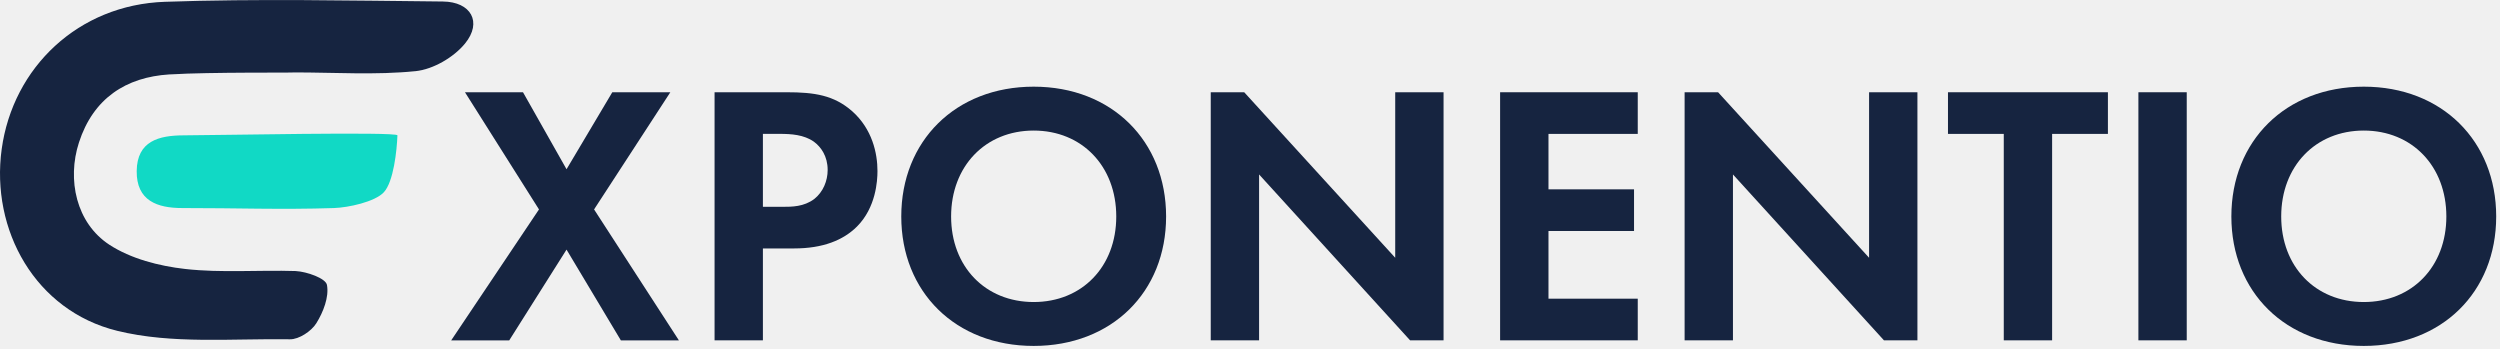
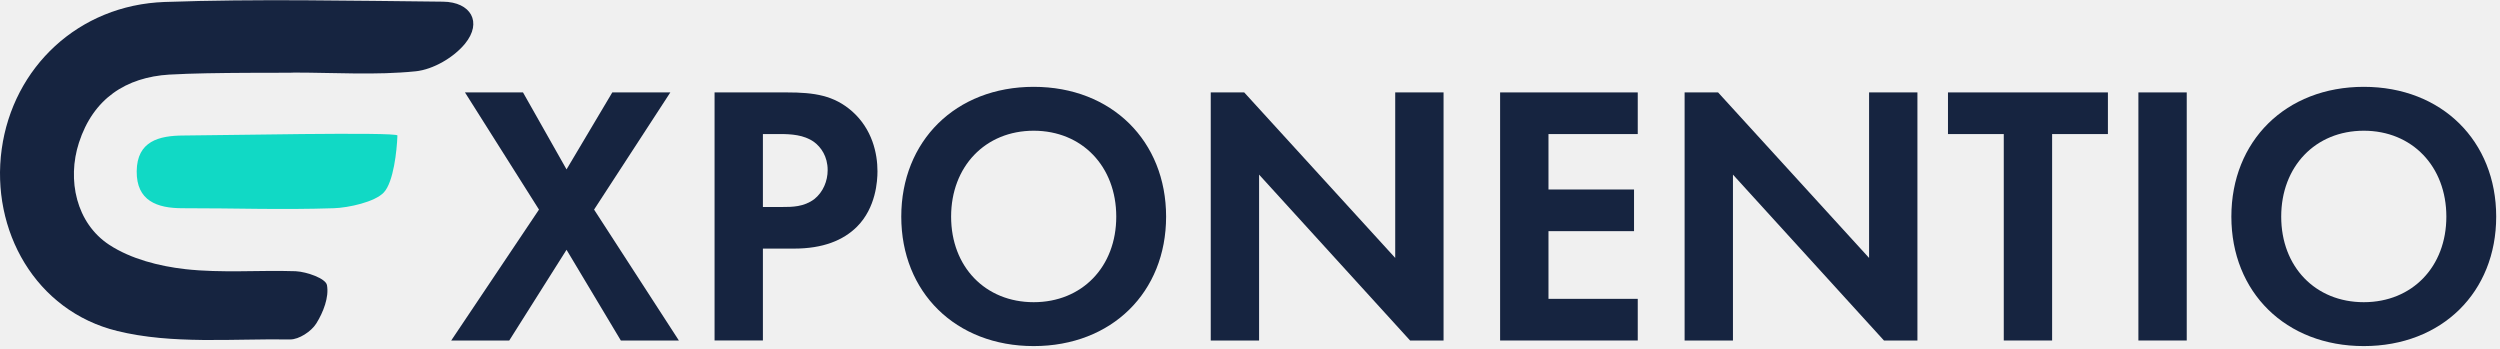
- <svg xmlns="http://www.w3.org/2000/svg" width="481" height="67" viewBox="0 0 481 67" fill="none">
+ <svg xmlns="http://www.w3.org/2000/svg" width="416" height="58" viewBox="0 0 481 67" fill="none">
  <path d="M56.654 13.929C64.43 13.929 72.258 14.463 79.957 13.684C83.334 13.344 87.296 11.035 89.47 8.372C92.847 4.242 90.615 0.332 85.206 0.28C67.37 0.113 49.515 -0.286 31.698 0.338C15.104 0.923 2.49 12.926 0.323 28.684C-1.819 44.314 6.825 59.783 22.532 63.655C33.12 66.266 44.665 65.121 55.786 65.288C57.51 65.314 59.889 63.745 60.848 62.214C62.192 60.072 63.343 57.107 62.9 54.817C62.655 53.55 59.034 52.264 56.879 52.154C49.804 51.794 42.645 52.547 35.641 51.756C30.617 51.19 25.17 49.794 21.021 47.08C14.666 42.925 12.859 34.595 15.187 27.417C17.927 18.959 24.205 14.829 32.644 14.321C40.619 13.839 56.648 14.025 56.648 13.935L56.654 13.929Z" fill="white" />
  <path d="M32.65 14.315C24.211 14.823 17.934 18.959 15.194 27.411C12.865 34.589 14.672 42.912 21.027 47.074C25.176 49.788 30.624 51.184 35.647 51.75C42.652 52.534 49.772 51.917 56.886 52.148C59.041 52.258 62.662 53.544 62.906 54.811C63.35 57.101 62.199 60.066 60.854 62.208C59.896 63.739 57.516 65.308 55.792 65.282C44.671 65.115 33.126 66.254 22.539 63.649C6.825 59.783 -1.819 44.314 0.323 28.684C2.49 12.926 15.104 0.924 31.698 0.345C49.515 -0.279 67.37 0.12 85.206 0.287C90.615 0.339 92.847 4.249 89.47 8.379C87.296 11.035 83.334 13.351 79.957 13.691C72.258 14.47 64.43 13.936 56.654 13.936C56.654 14.032 40.626 13.839 32.65 14.322V14.315Z" fill="#162440" />
  <path d="M76.465 26.034C76.362 28.954 75.719 34.968 73.86 36.981C72.136 38.847 67.003 39.94 64.244 40.03C53.998 40.365 45.366 40.017 35.107 40.03C30.244 40.037 26.244 38.622 26.301 32.916C26.359 27.115 30.592 26.053 35.338 26.041C41.494 26.028 76.49 25.307 76.465 26.041V26.034Z" fill="#11D9C5" />
  <path d="M103.701 40.293L89.46 17.749H100.626L109.001 32.562L117.806 17.749H128.972L114.301 40.293L130.619 65.487H119.453L109.001 48.025L97.977 65.487H86.811L103.701 40.293V40.293Z" fill="#162440" />
  <path d="M151.363 17.749C156.733 17.749 160.451 18.322 163.957 21.396C167.822 24.831 168.826 29.481 168.826 32.916C168.826 34.775 168.536 39.927 164.889 43.58C162.239 46.23 158.303 47.799 152.797 47.799H146.783V65.475H137.482V17.749H151.369H151.363ZM146.783 39.791H150.578C152.366 39.791 154.656 39.791 156.663 38.286C158.38 36.929 159.242 34.781 159.242 32.703C159.242 30.053 157.955 28.265 156.592 27.262C154.662 25.905 152.225 25.757 150.006 25.757H146.783V39.785V39.791Z" fill="#162440" />
  <path d="M224.359 41.65C224.359 56.18 213.913 66.555 198.881 66.555C183.85 66.555 173.404 56.18 173.404 41.65C173.404 27.12 183.85 16.675 198.881 16.675C213.913 16.675 224.359 27.127 224.359 41.65ZM214.769 41.65C214.769 31.989 208.182 25.12 198.881 25.12C189.581 25.12 182.994 31.989 182.994 41.65C182.994 51.311 189.581 58.11 198.881 58.11C208.182 58.11 214.769 51.311 214.769 41.65Z" fill="#162440" />
  <path d="M232.947 65.481V17.749H239.386L268.439 49.594V17.749H277.74V65.481H271.301L242.248 33.565V65.481H232.947Z" fill="#162440" />
  <path d="M315.102 25.763H297.928V36.428H314.388V44.442H297.928V57.467H315.102V65.481H288.621V17.749H315.102V25.763Z" fill="#162440" />
  <path d="M324.119 65.481V17.749H330.558L359.611 49.594V17.749H368.912V65.481H362.473L333.42 33.565V65.481H324.119V65.481Z" fill="#162440" />
  <path d="M394.827 25.763V65.481H385.526V25.763H374.791V17.749H405.562V25.763H394.827V25.763Z" fill="#162440" />
  <path d="M420.728 17.749V65.481H411.428V17.749H420.728Z" fill="#162440" />
  <path d="M480.269 41.65C480.269 56.18 469.823 66.555 454.792 66.555C439.76 66.555 429.314 56.18 429.314 41.65C429.314 27.12 439.76 16.675 454.792 16.675C469.823 16.675 480.269 27.127 480.269 41.65ZM470.679 41.65C470.679 31.989 464.092 25.12 454.792 25.12C445.491 25.12 438.905 31.989 438.905 41.65C438.905 51.311 445.491 58.11 454.792 58.11C464.092 58.11 470.679 51.311 470.679 41.65Z" fill="#162440" />
</svg>
